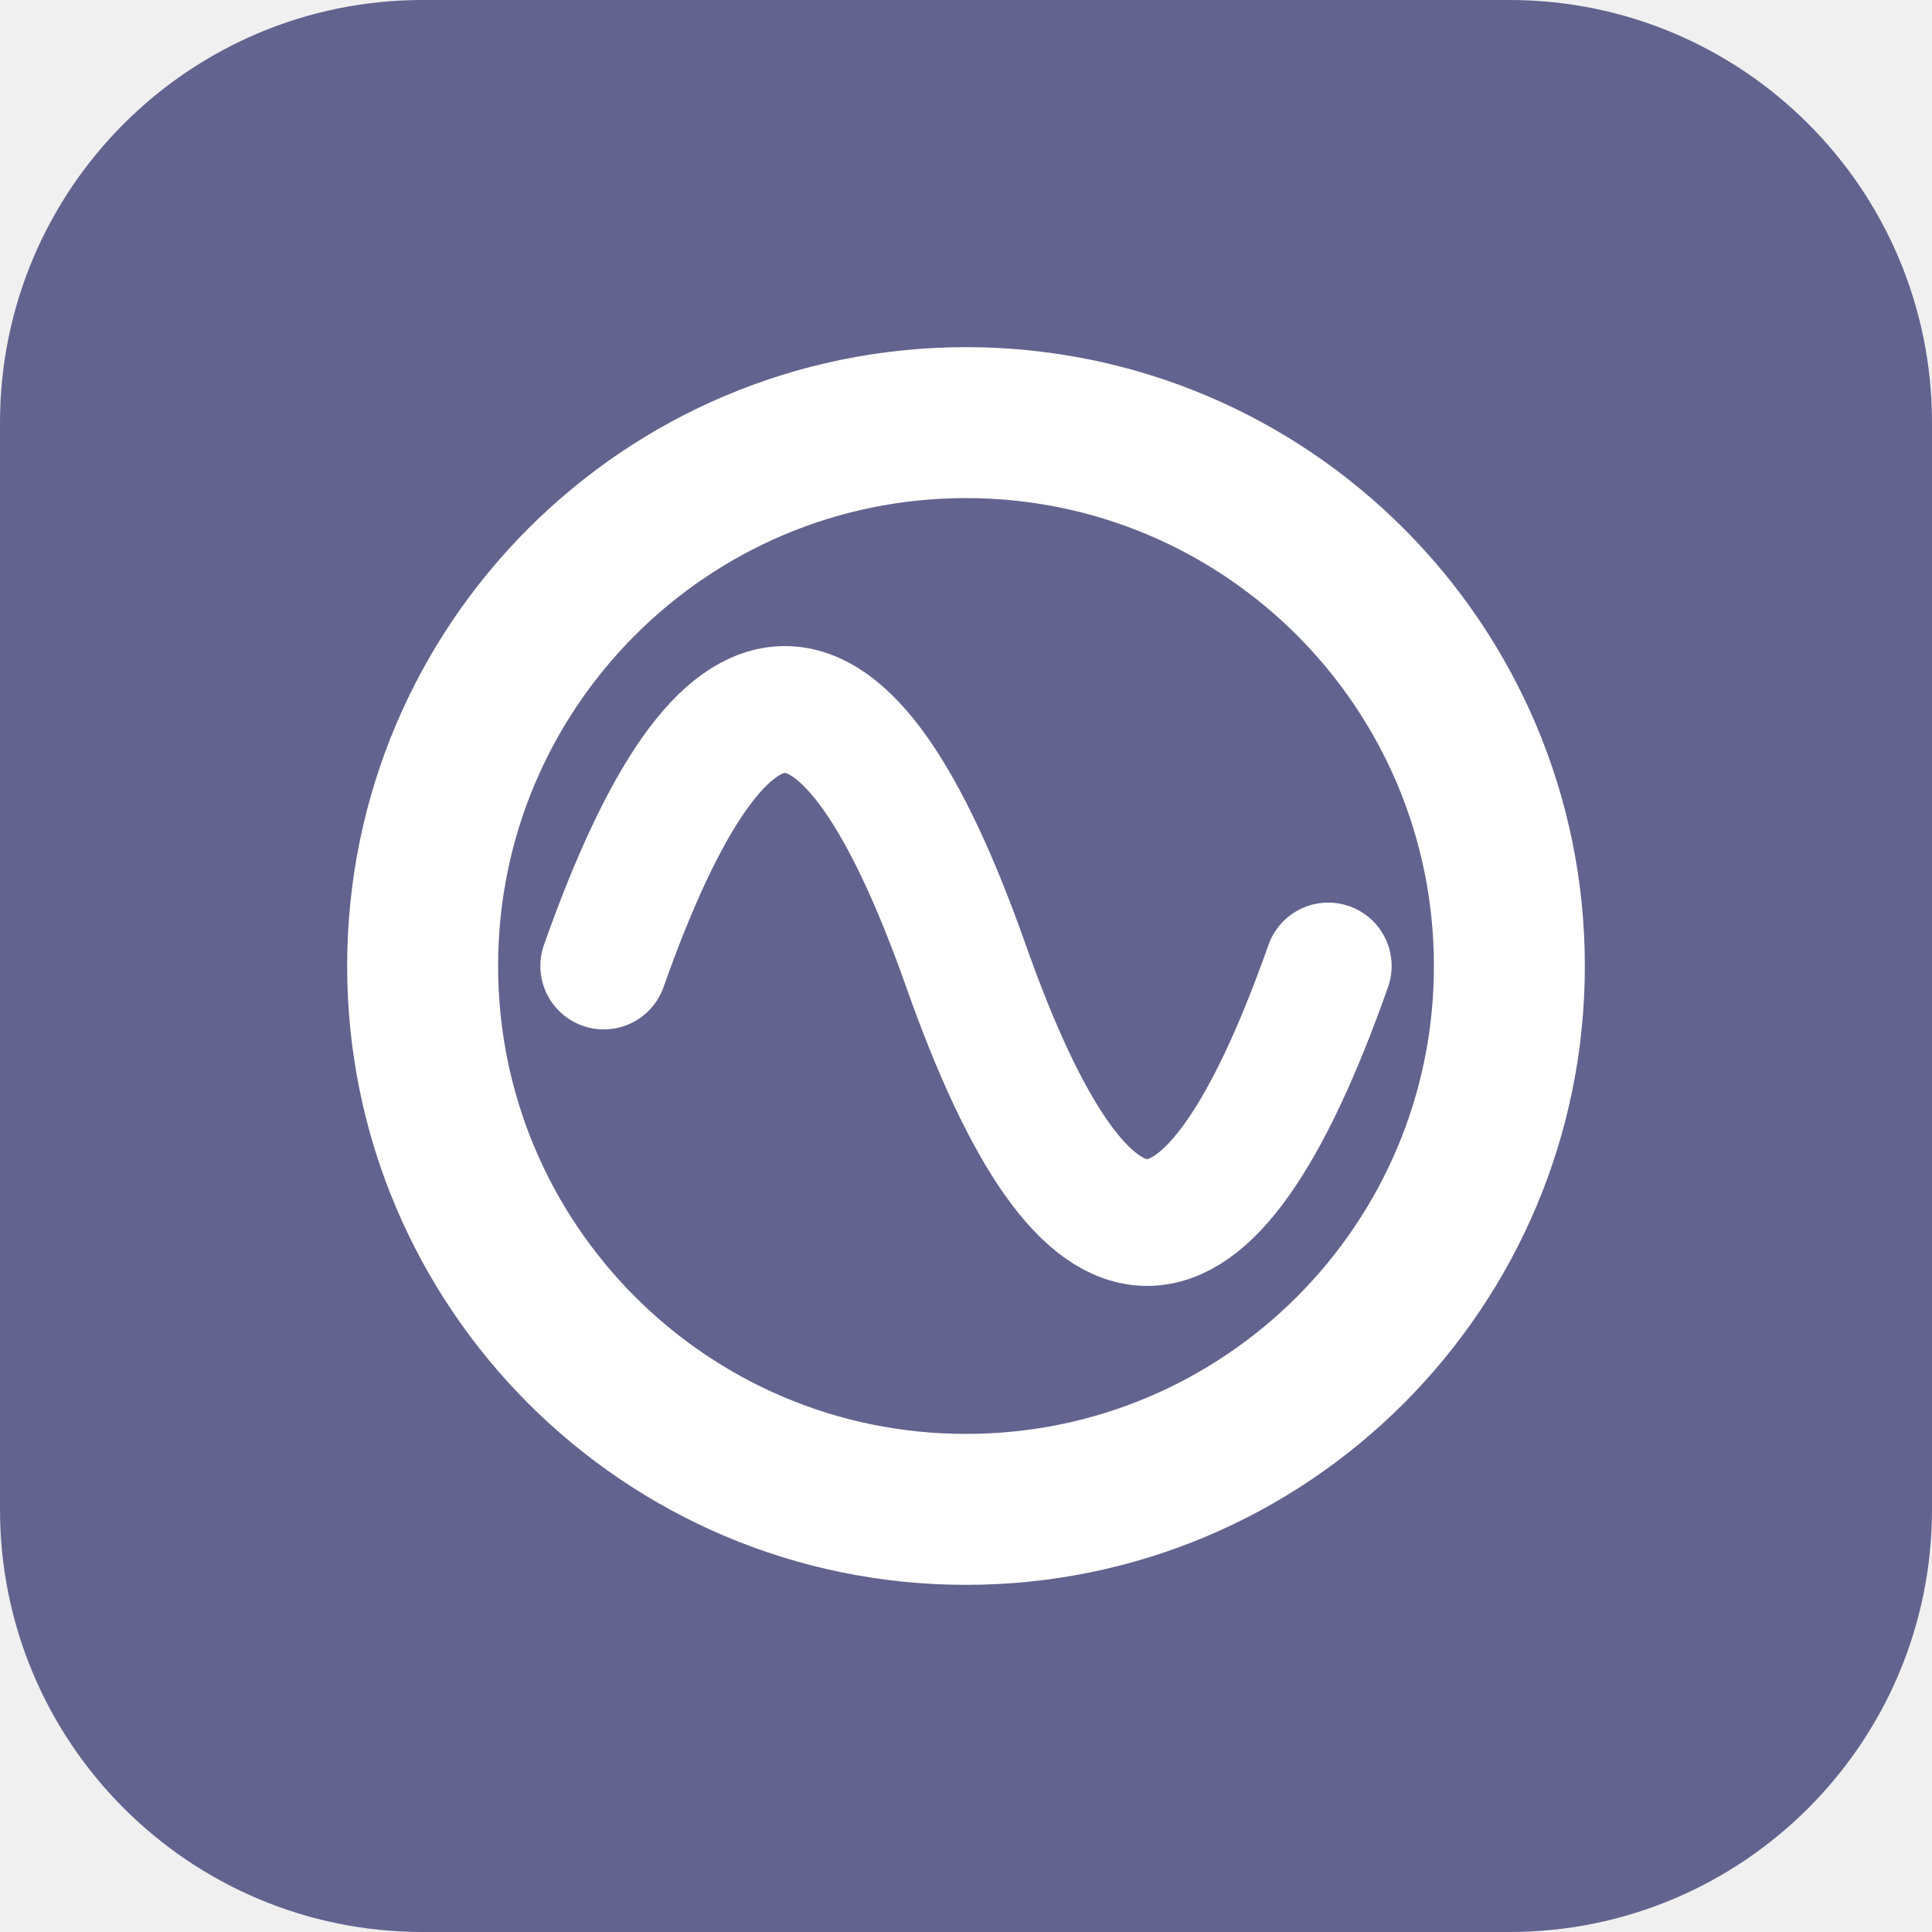
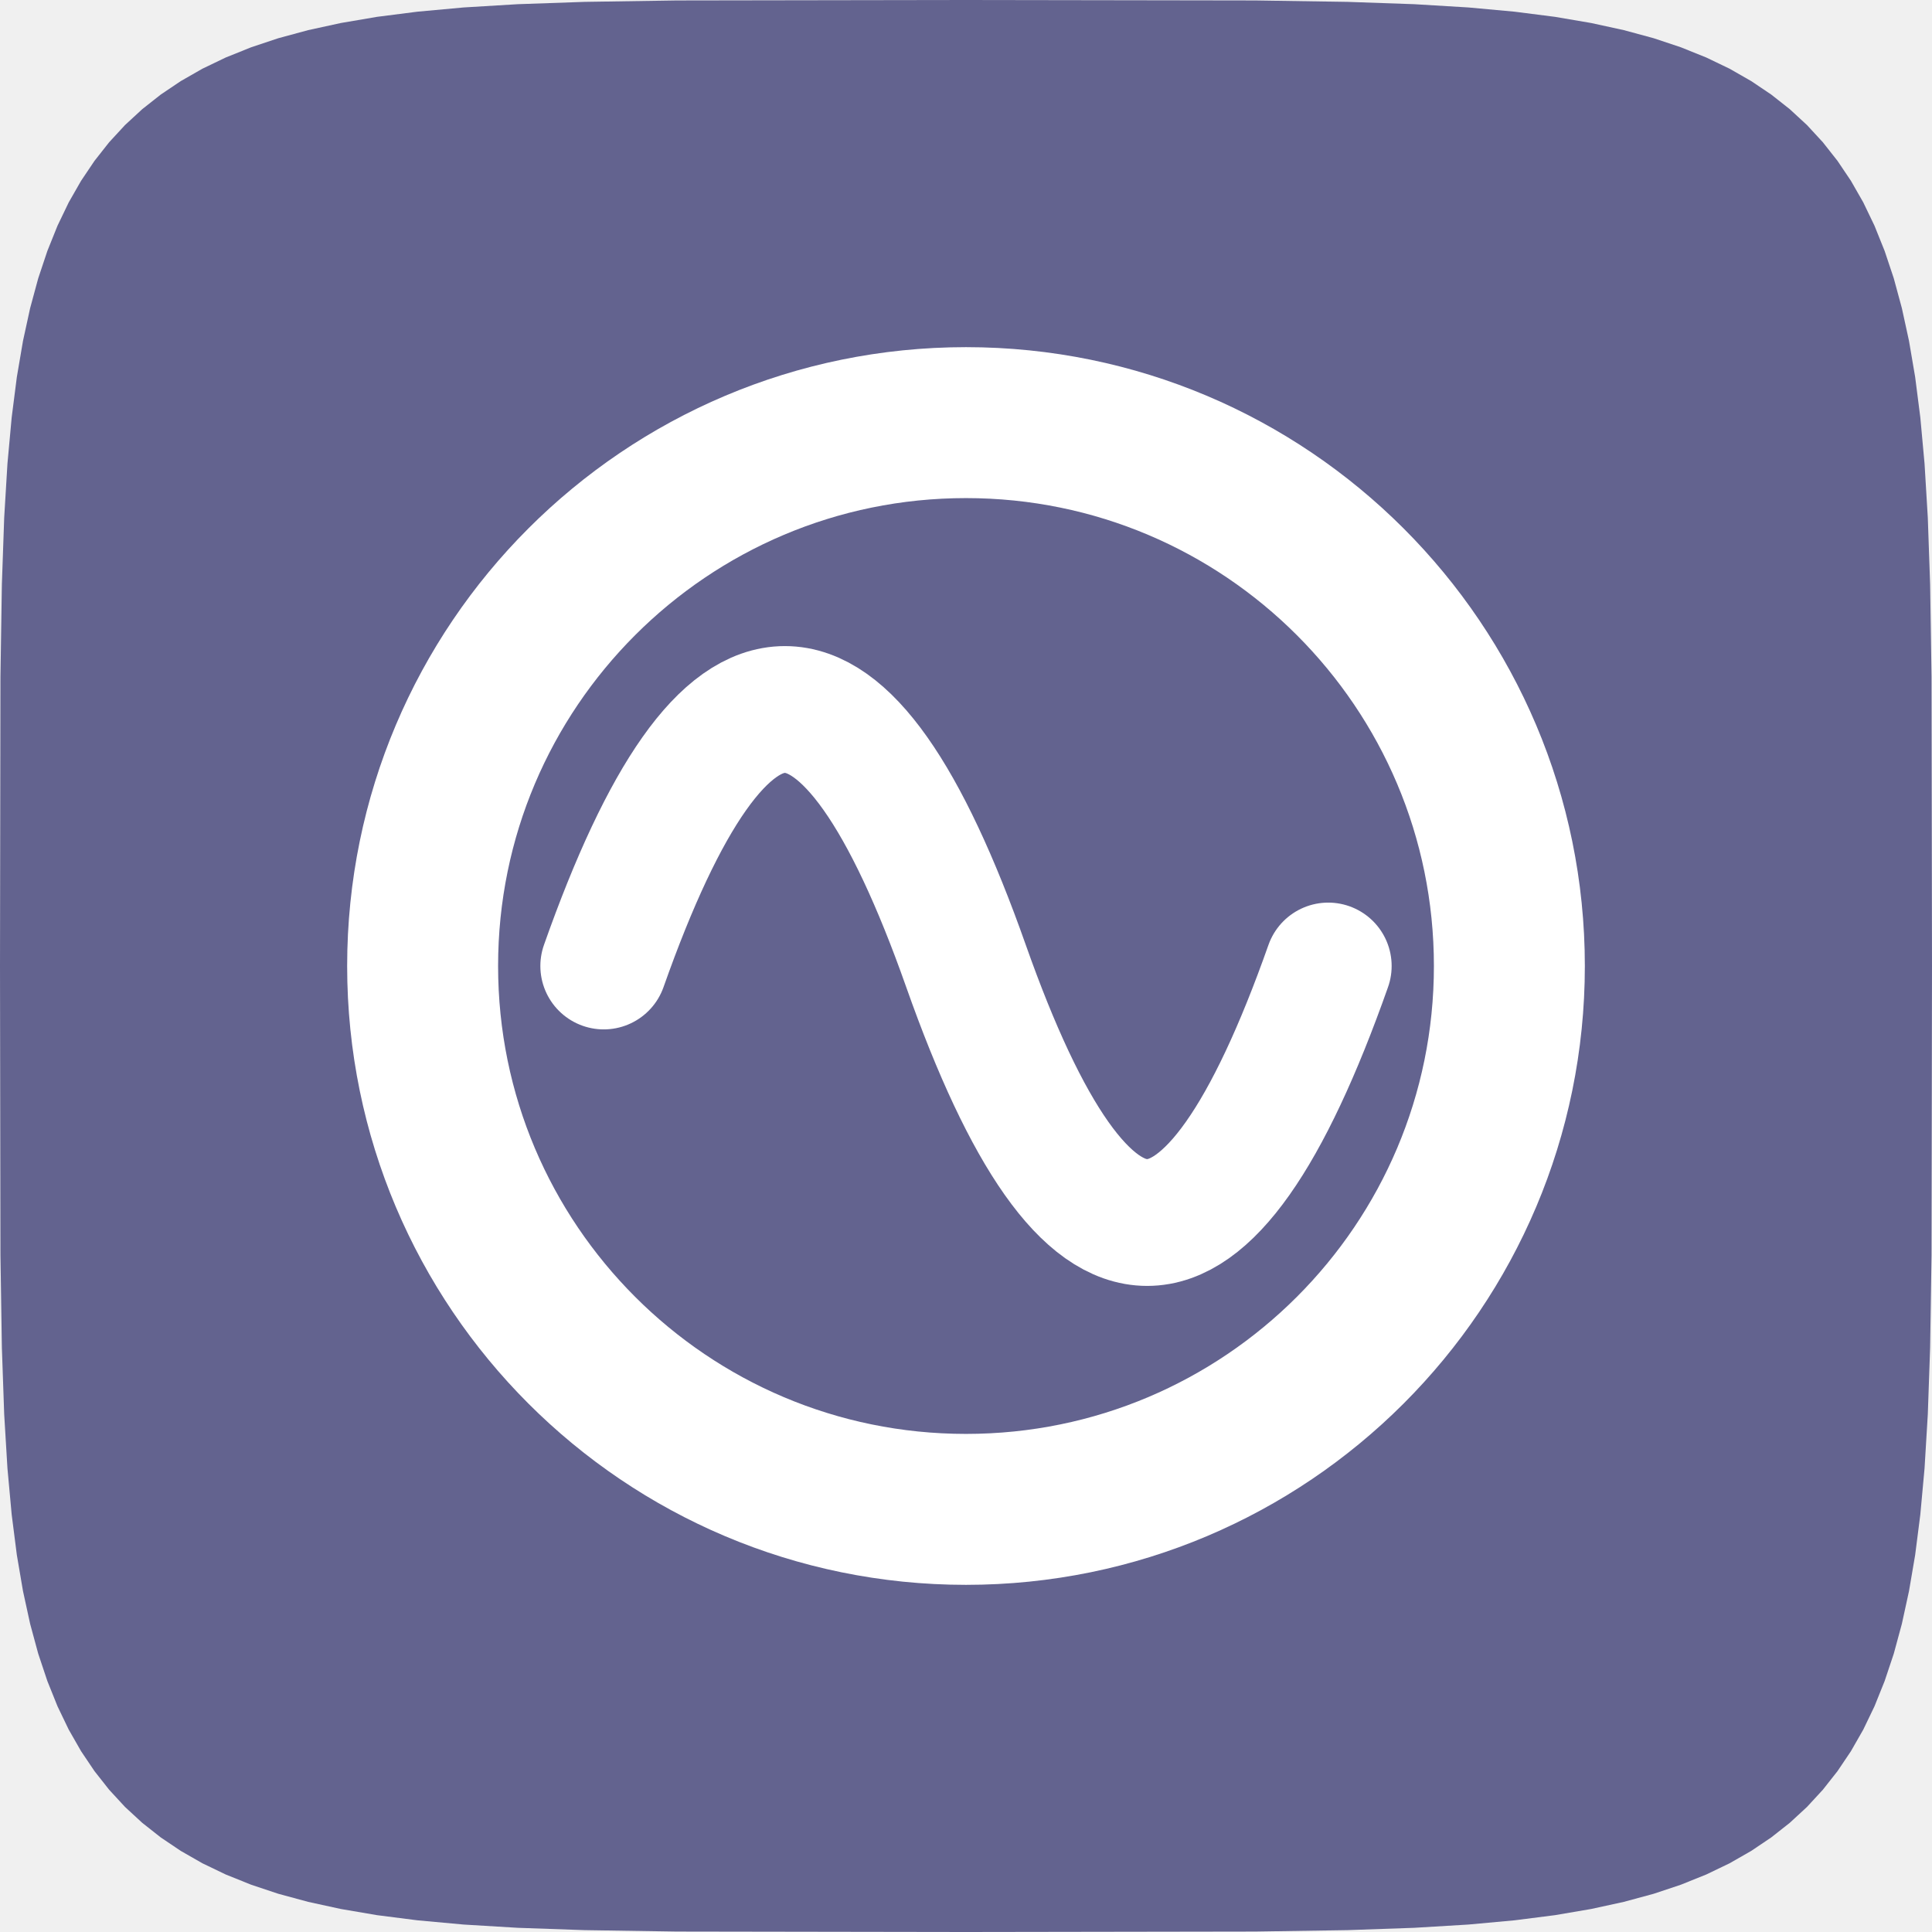
<svg xmlns="http://www.w3.org/2000/svg" viewBox="0 0 64 64">
-   <rect width="64" height="64" rx="14" fill="#63638f" />
+   <path d="M64.000 32.000L63.985 41.582L63.938 44.638L63.861 46.851L63.753 48.643L63.613 50.171L63.442 51.511L63.238 52.708L63.002 53.791L62.734 54.780L62.431 55.687L62.095 56.523L61.723 57.296L61.314 58.011L60.868 58.674L60.383 59.289L59.858 59.858L59.289 60.383L58.674 60.868L58.011 61.314L57.296 61.723L56.523 62.095L55.687 62.431L54.780 62.734L53.791 63.002L52.708 63.238L51.511 63.442L50.171 63.613L48.643 63.753L46.851 63.861L44.638 63.938L41.582 63.985L32.000 64.000L22.418 63.985L19.362 63.938L17.149 63.861L15.357 63.753L13.829 63.613L12.489 63.442L11.292 63.238L10.209 63.002L9.220 62.734L8.313 62.431L7.477 62.095L6.704 61.723L5.989 61.314L5.326 60.868L4.711 60.383L4.142 59.858L3.617 59.289L3.132 58.674L2.686 58.011L2.277 57.296L1.905 56.523L1.569 55.687L1.266 54.780L0.998 53.791L0.762 52.708L0.558 51.511L0.387 50.171L0.247 48.643L0.139 46.851L0.062 44.638L0.015 41.582L0.000 32.000L0.015 22.418L0.062 19.362L0.139 17.149L0.247 15.357L0.387 13.829L0.558 12.489L0.762 11.292L0.998 10.209L1.266 9.220L1.569 8.313L1.905 7.477L2.277 6.704L2.686 5.989L3.132 5.326L3.617 4.711L4.142 4.142L4.711 3.617L5.326 3.132L5.989 2.686L6.704 2.277L7.477 1.905L8.313 1.569L9.220 1.266L10.209 0.998L11.292 0.762L12.489 0.558L13.829 0.387L15.357 0.247L17.149 0.139L19.362 0.062L22.418 0.015L32.000 0.000L41.582 0.015L44.638 0.062L46.851 0.139L48.643 0.247L50.171 0.387L51.511 0.558L52.708 0.762L53.791 0.998L54.780 1.266L55.687 1.569L56.523 1.905L57.296 2.277L58.011 2.686L58.674 3.132L59.289 3.617L59.858 4.142L60.383 4.711L60.868 5.326L61.314 5.989L61.723 6.704L62.095 7.477L62.431 8.313L62.734 9.220L63.002 10.209L63.238 11.292L63.442 12.489L63.613 13.829L63.753 15.357L63.861 17.149L63.938 19.362L63.985 22.418Z" fill="#63638f" />
  <g fill="none" stroke="#ffffff" stroke-linecap="round" stroke-linejoin="round">
    <path d="M14 32a18 18 0 1 0 36 0 18 18 0 1 0-36 0" stroke-width="5" />
    <path d="M20 32c4-11.33 8-11.33 12 0s8 11.33 12 0" stroke-width="4.2" />
  </g>
</svg>
